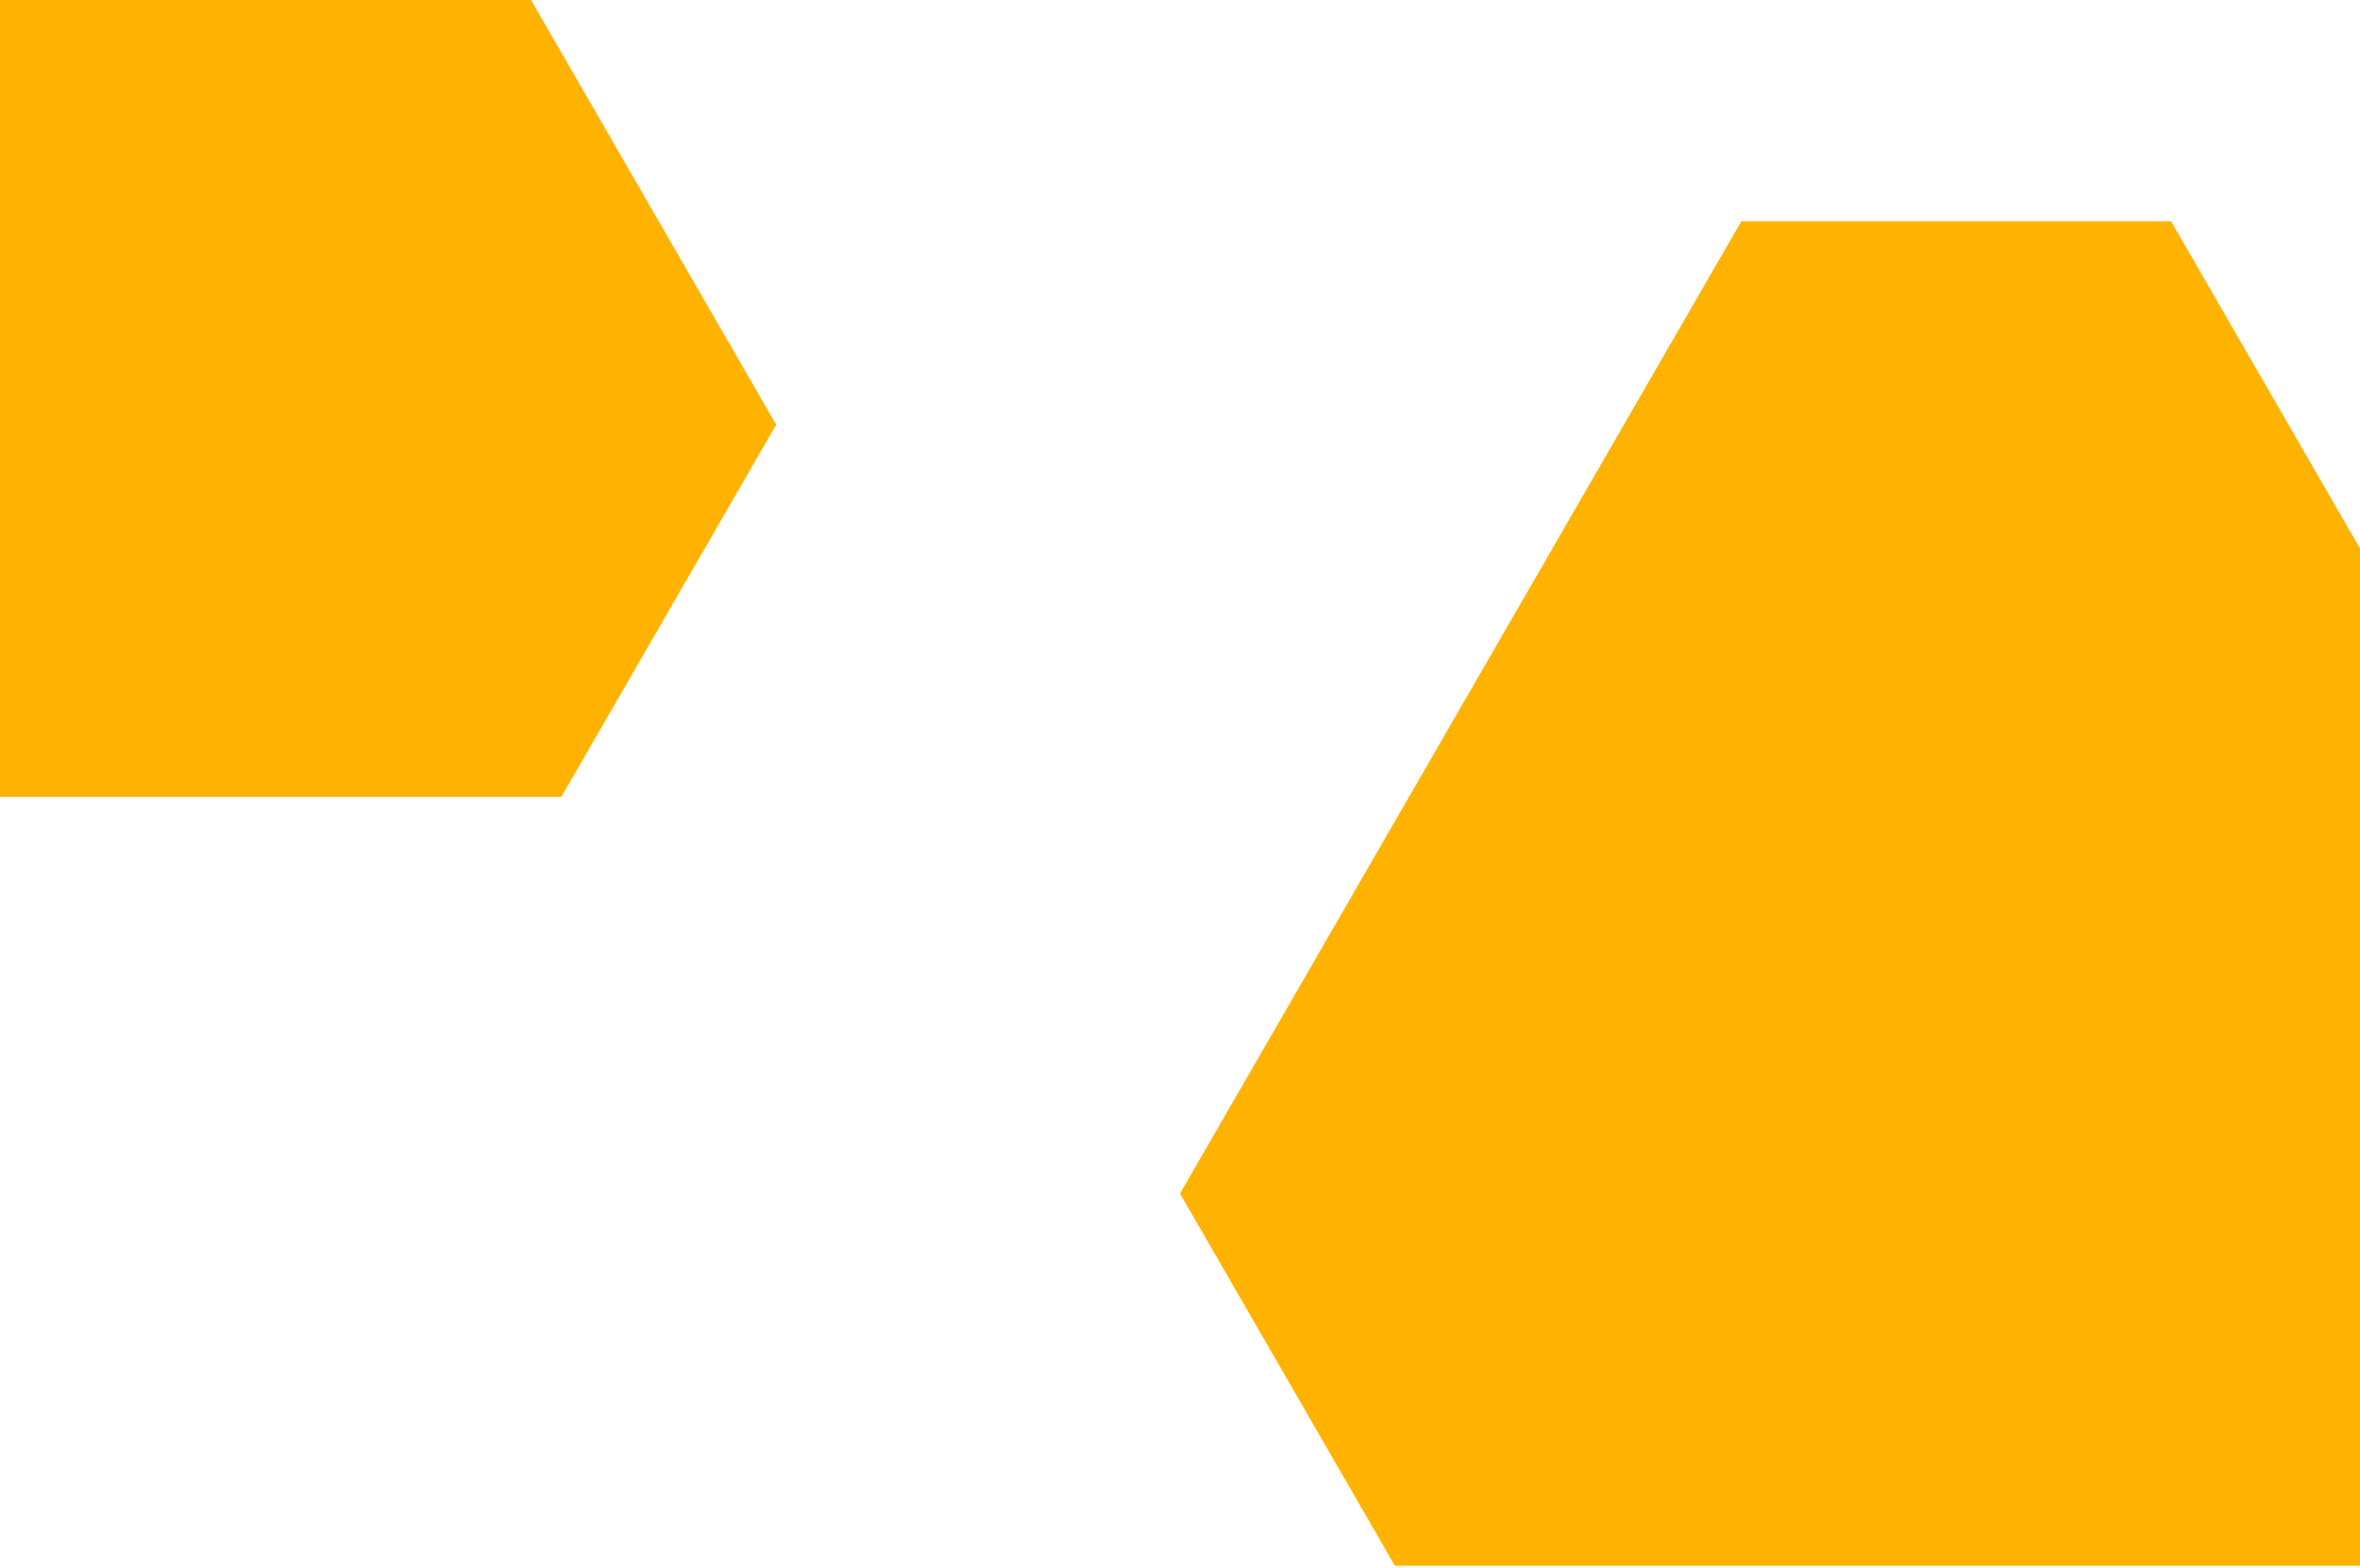
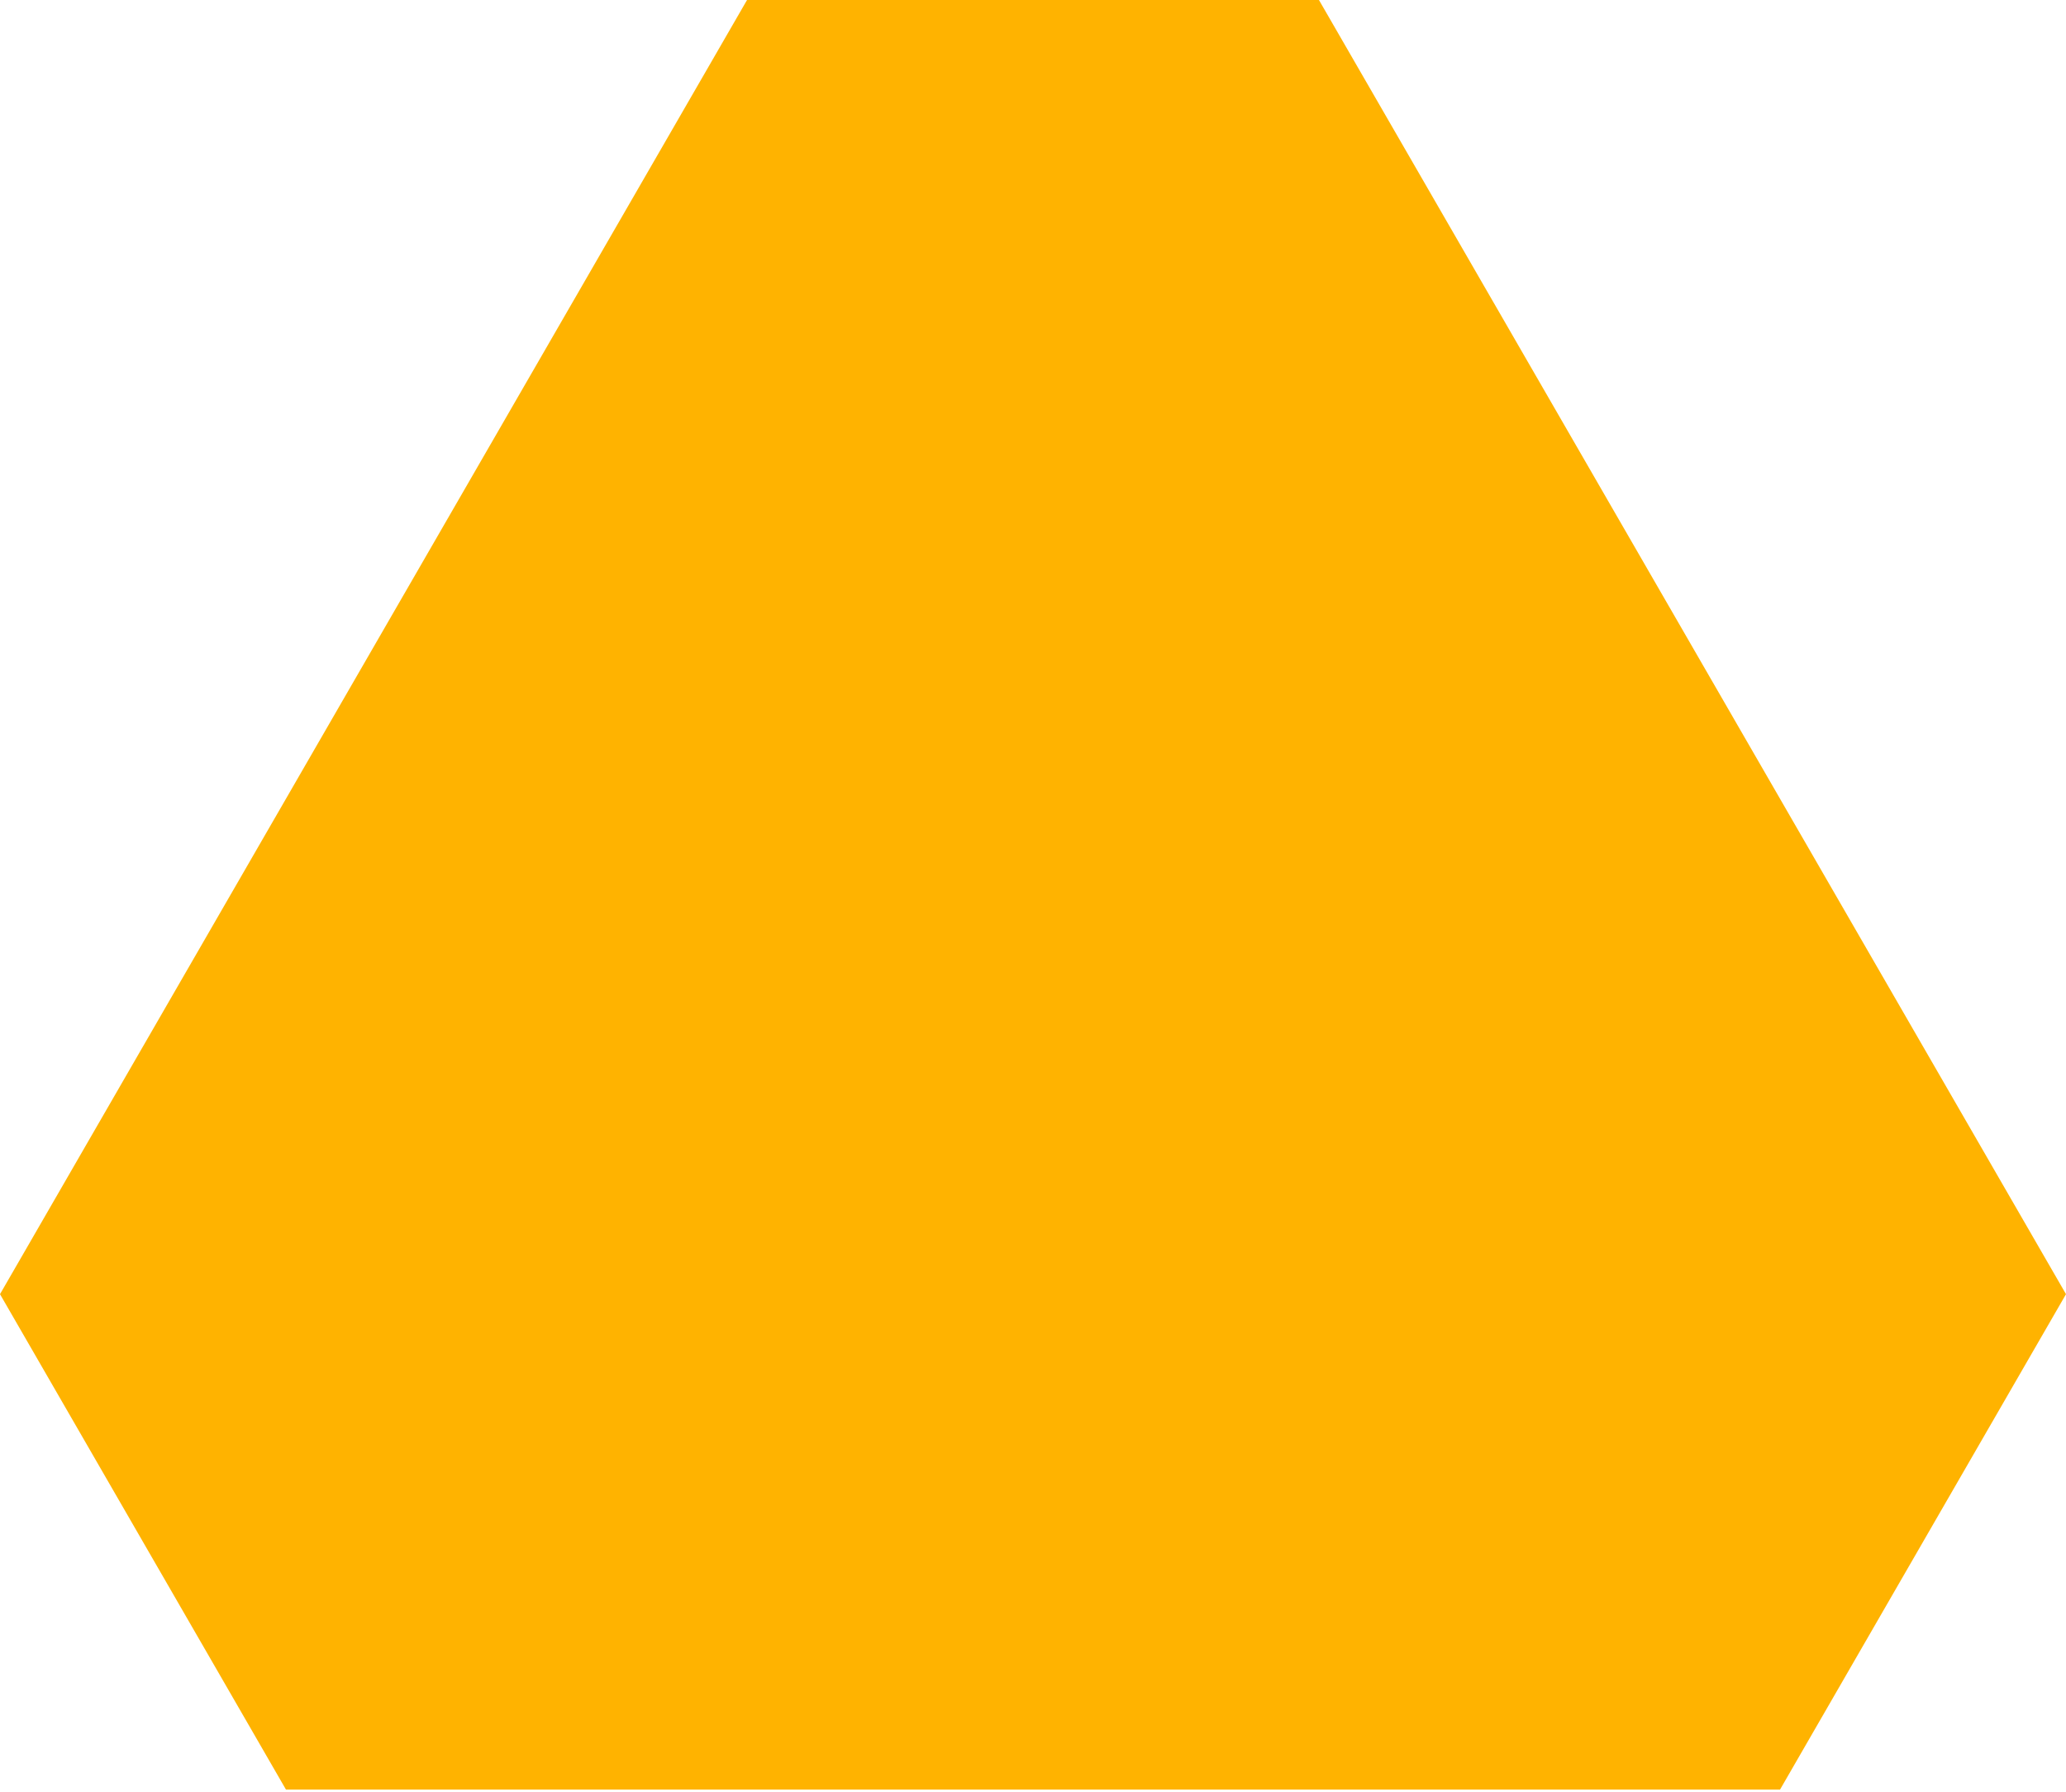
- <svg xmlns="http://www.w3.org/2000/svg" width="1280px" height="850px" viewBox="0 0 1280 850" version="1.1">
+ <svg xmlns="http://www.w3.org/2000/svg" width="842px" height="730px" viewBox="0 0 842 730" version="1.1">
  <defs />
  <g id="Page-1" stroke="none" stroke-width="1" fill="none" fill-rule="evenodd">
-     <g id="welcome-page-copy" fill="#FFB300">
-       <g id="Group-7" transform="translate(-421, -297)">
-         <polygon id="Fill-1" points="1365.456 417 1193.338 715.115 1061 944.334 1177.543 1146.192 1786.457 1146.192 1903 944.334 1740.998 663.739 1668.007 537.313 1598.543 417" />
-         <polygon id="Fill-1-Copy" points="304.456 0 132.338 298.115 0 527.334 116.543 729.192 725.457 729.192 842 527.334 679.998 246.739 607.007 120.313 537.543 0" />
-       </g>
+     <g id="welcome-page-copy" transform="translate(-219, -60)" fill="#FFB300">
+       <polygon id="Fill-1" points="523.456 60 351.338 358.115 219 587.334 335.543 789.192 944.457 789.192 1061 587.334 898.998 306.739 826.007 180.313 756.543 60" />
    </g>
  </g>
</svg>
